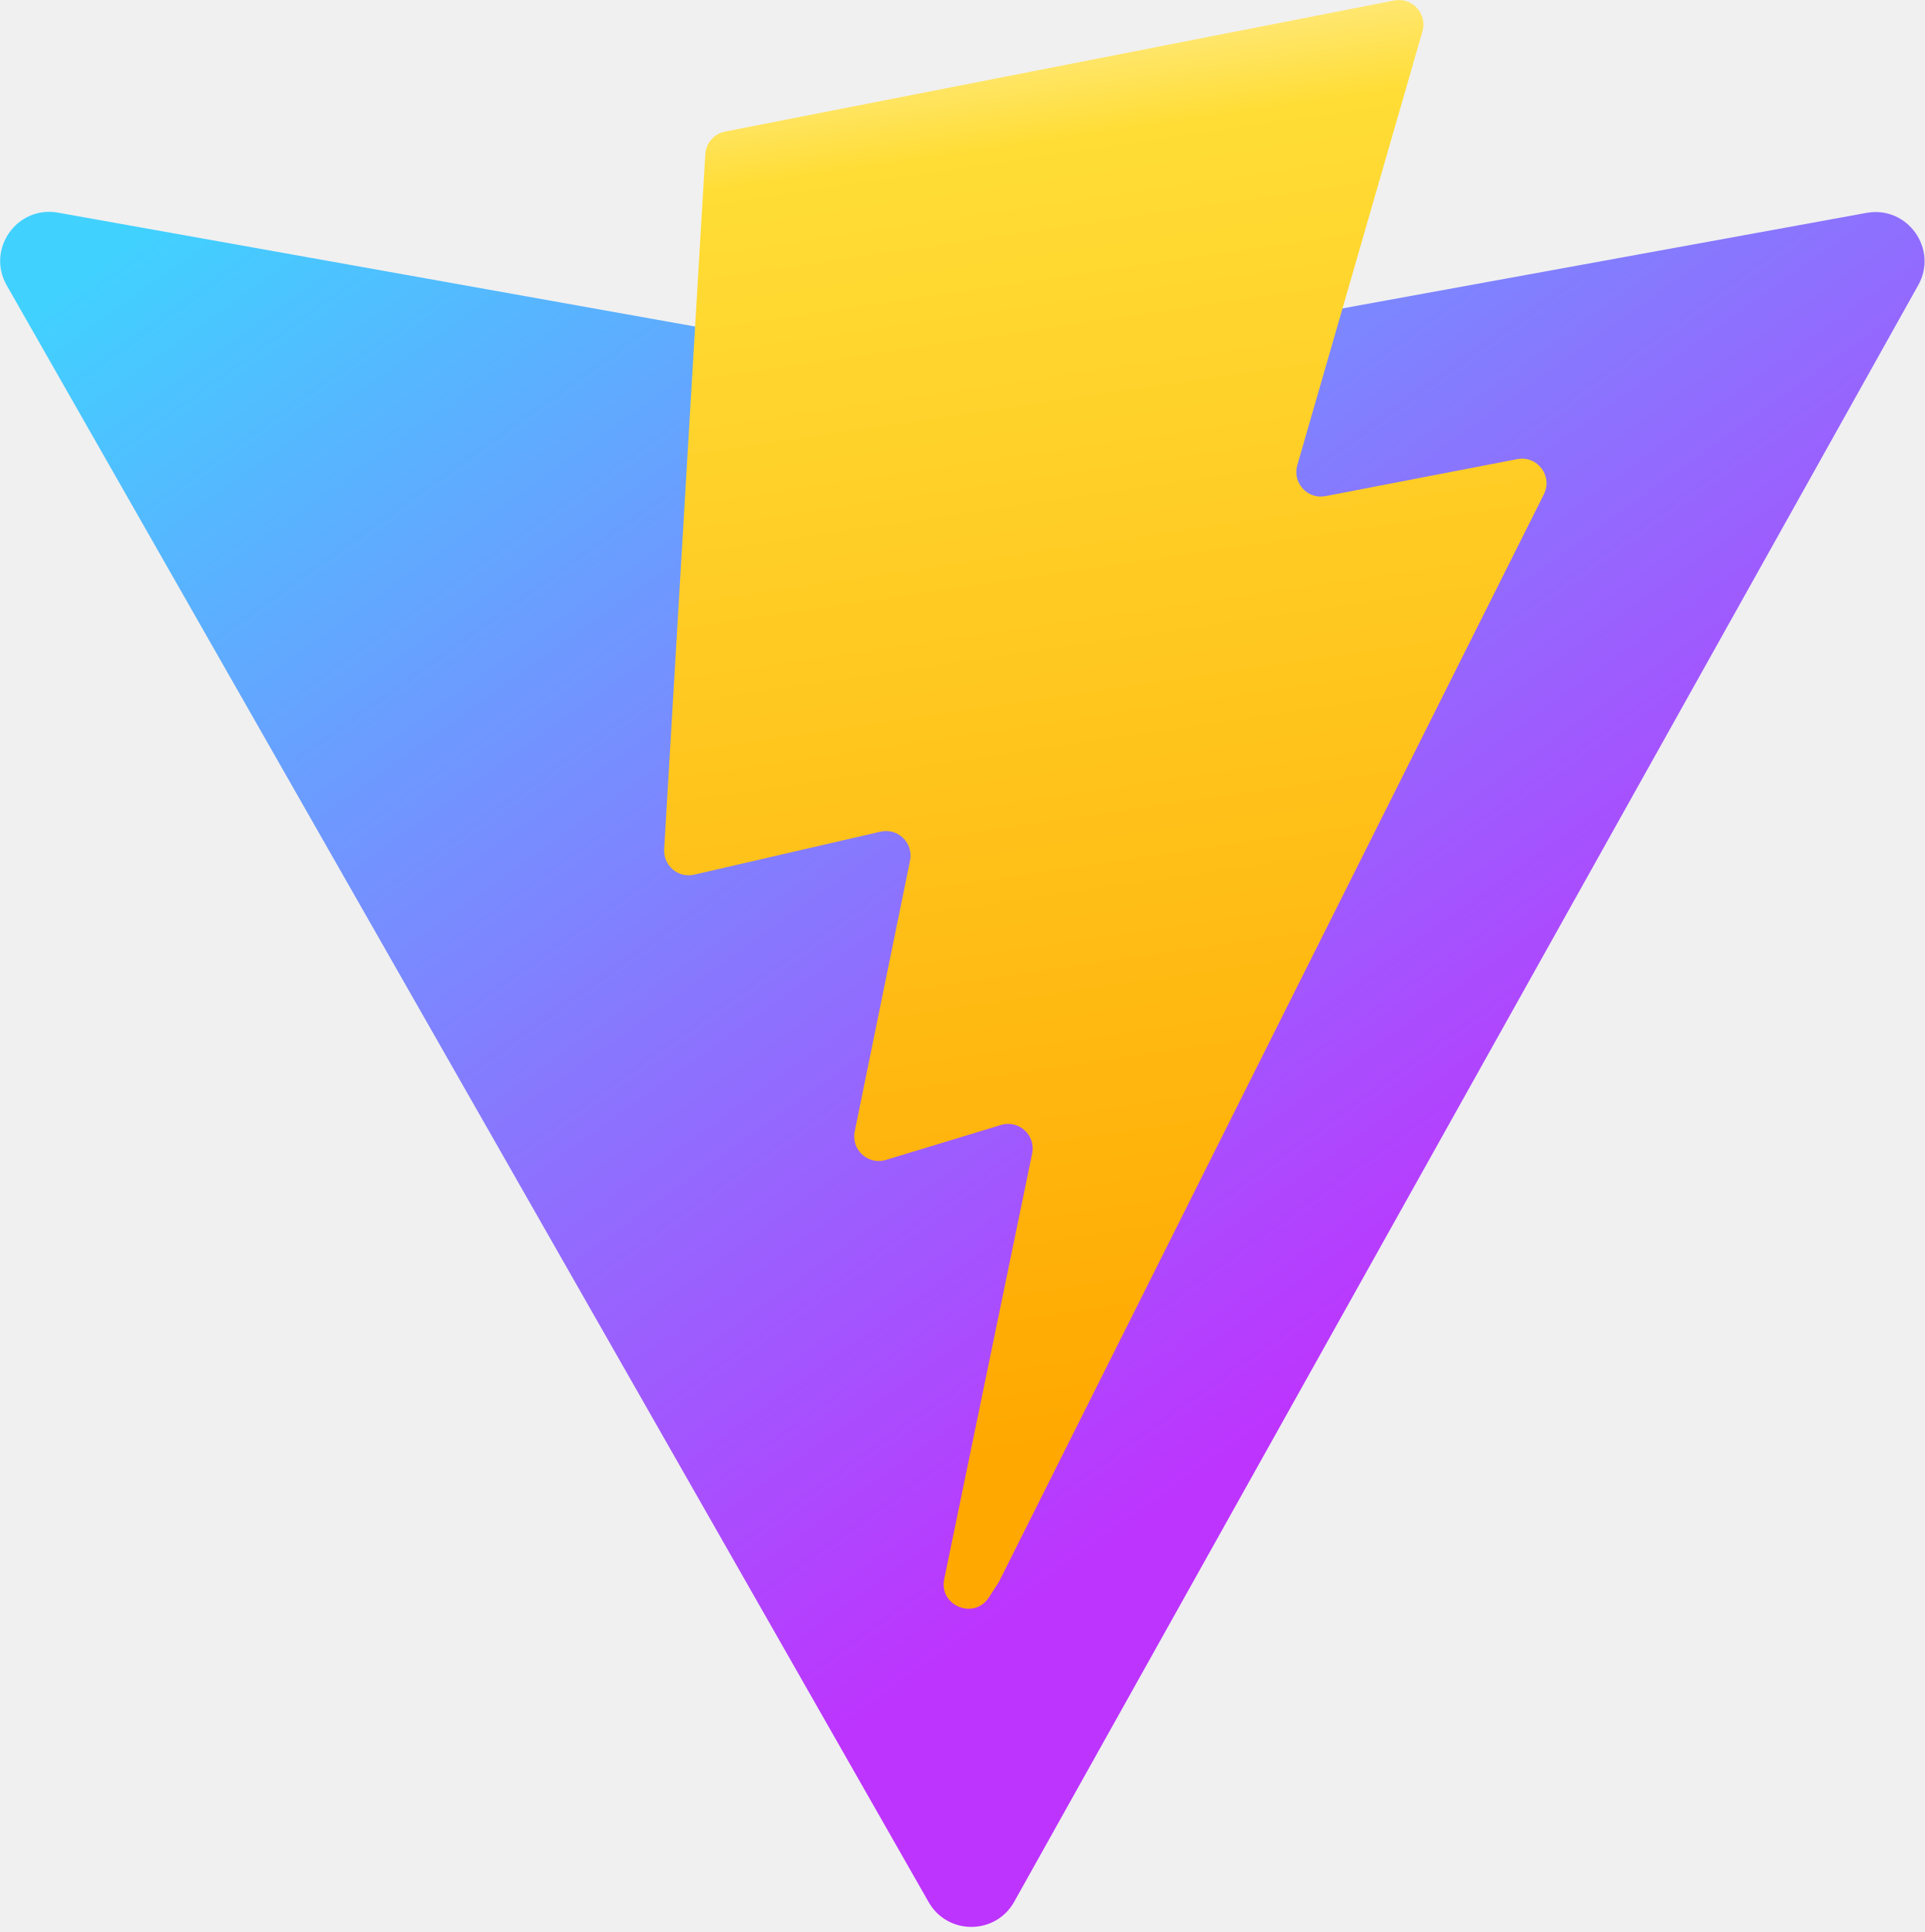
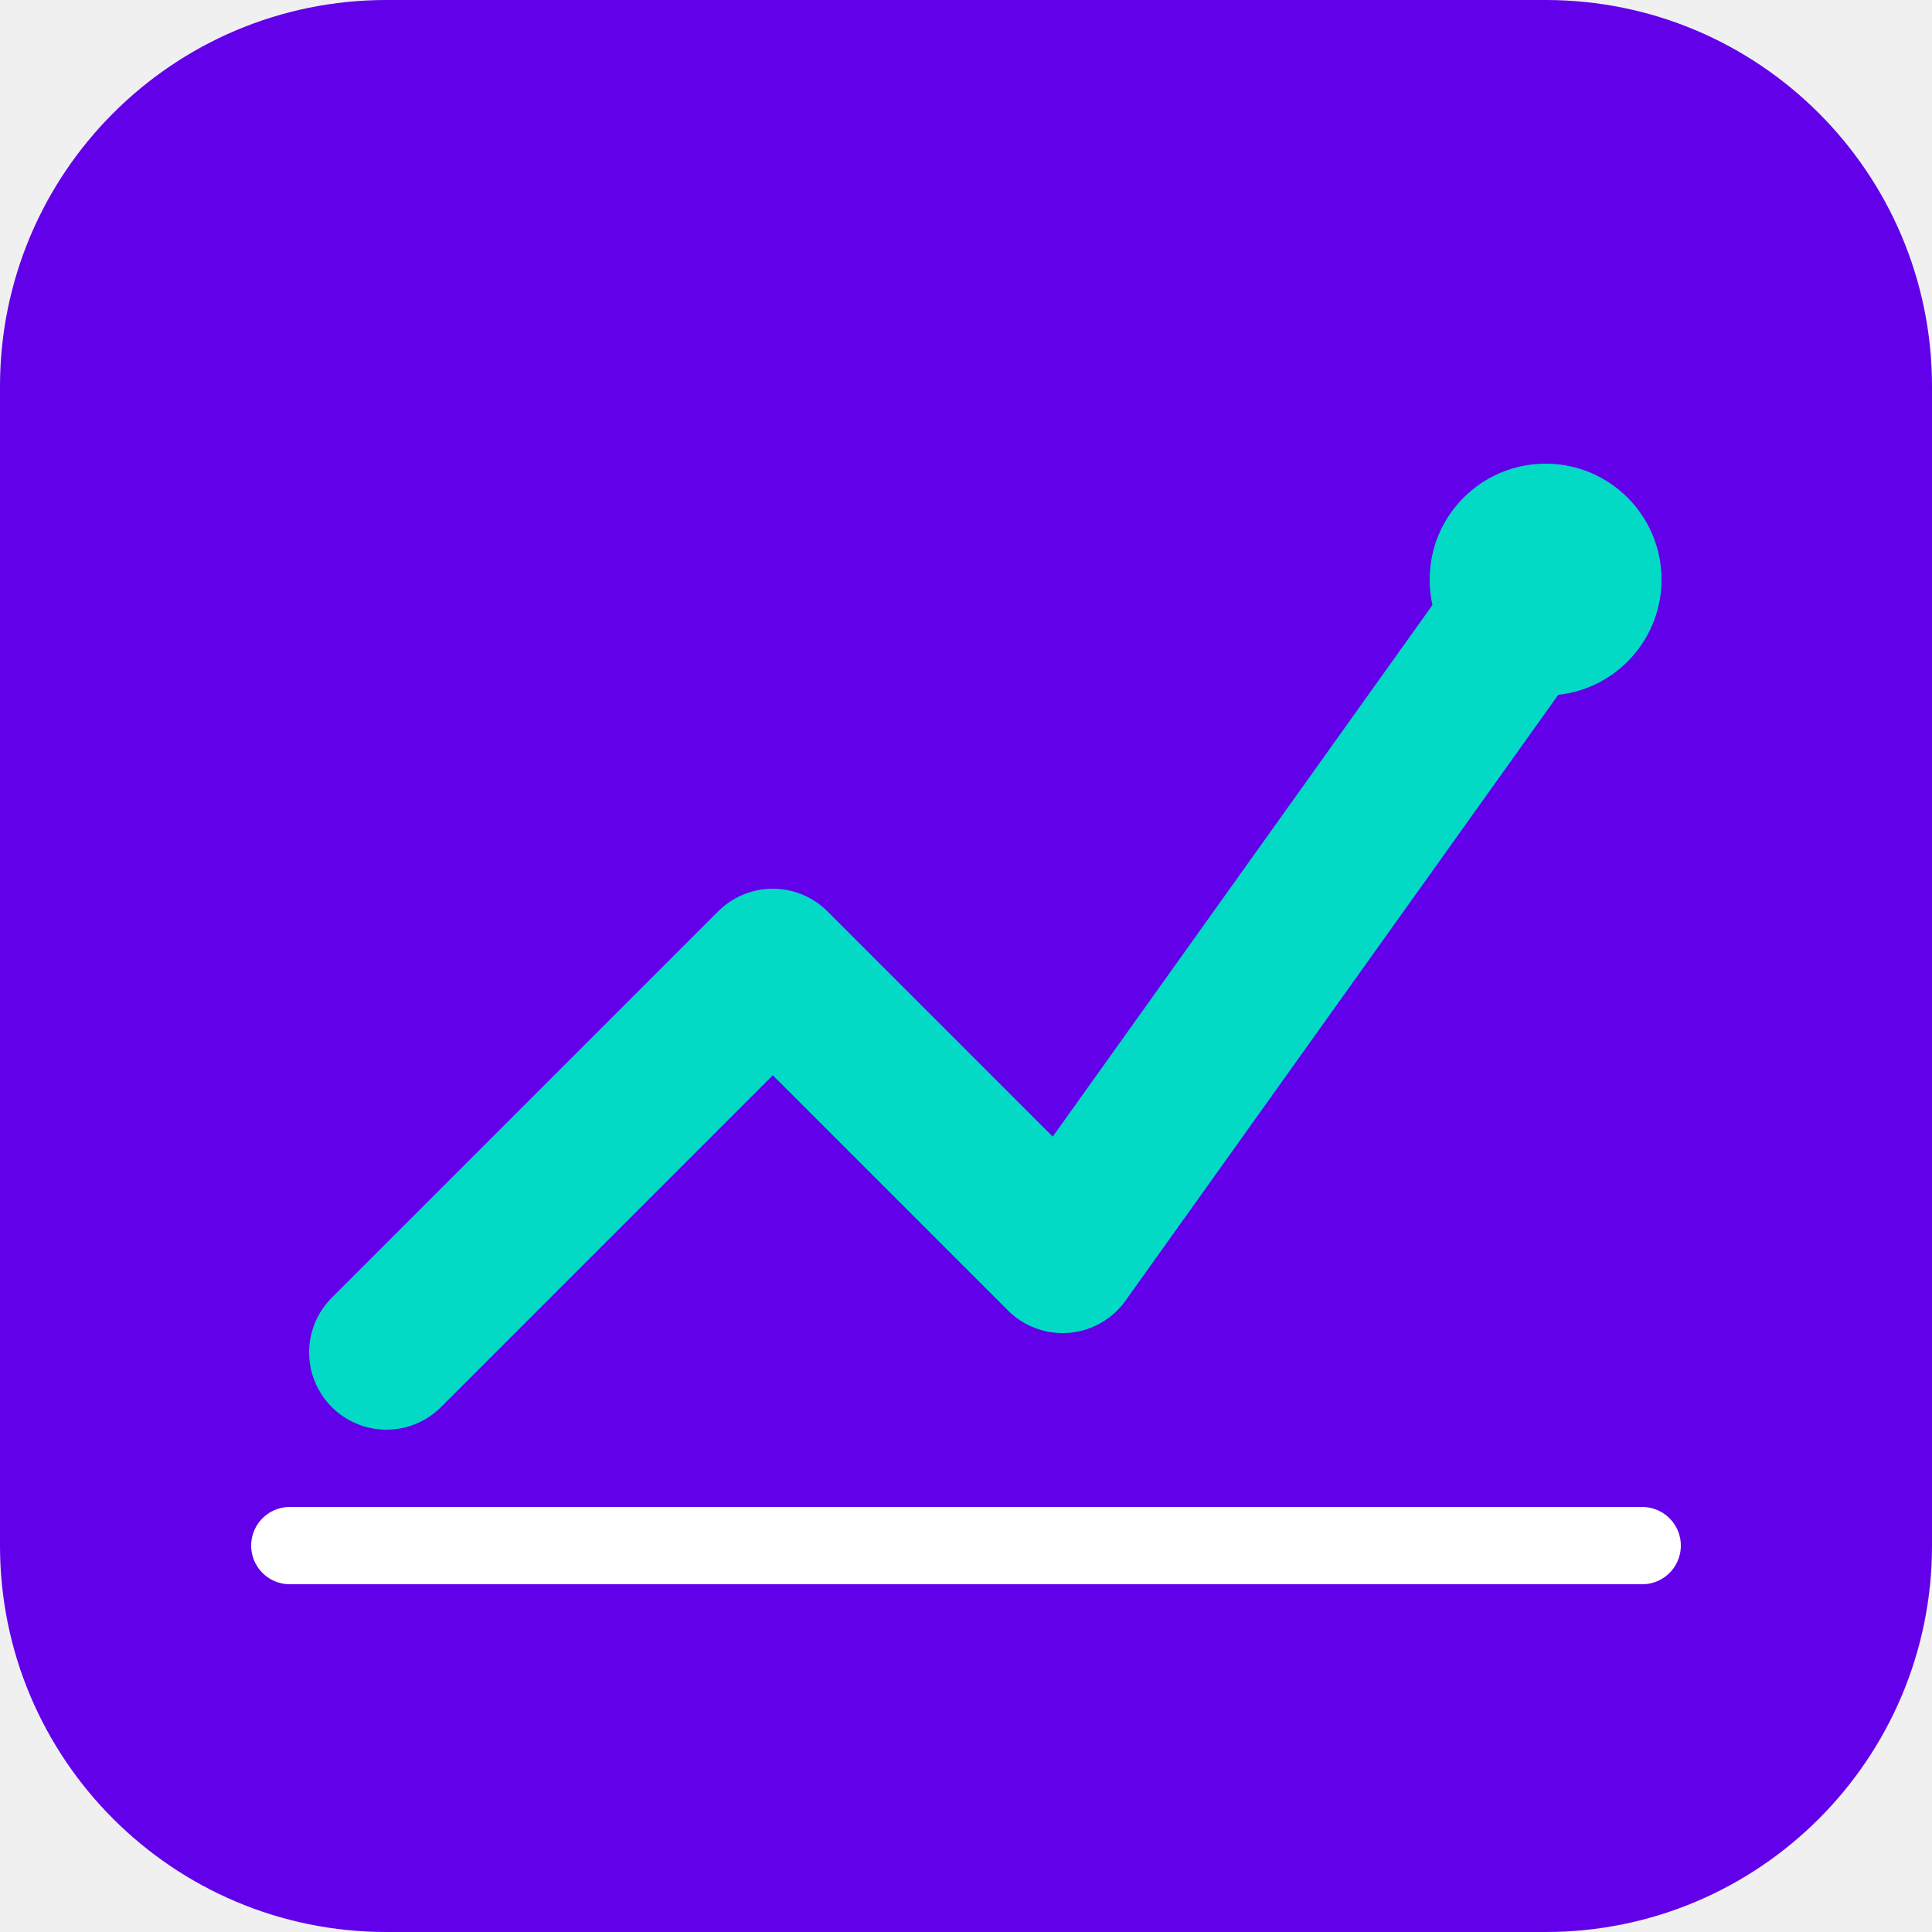
- <svg xmlns="http://www.w3.org/2000/svg" aria-hidden="true" role="img" class="iconify iconify--logos" width="31.88" height="32" preserveAspectRatio="xMidYMid meet" viewBox="0 0 256 257">
-   <defs>
-     <linearGradient id="IconifyId1813088fe1fbc01fb466" x1="-.828%" x2="57.636%" y1="7.652%" y2="78.411%">
-       <stop offset="0%" stop-color="#41D1FF" />
-       <stop offset="100%" stop-color="#BD34FE" />
-     </linearGradient>
-     <linearGradient id="IconifyId1813088fe1fbc01fb467" x1="43.376%" x2="50.316%" y1="2.242%" y2="89.03%">
-       <stop offset="0%" stop-color="#FFEA83" />
-       <stop offset="8.333%" stop-color="#FFDD35" />
-       <stop offset="100%" stop-color="#FFA800" />
-     </linearGradient>
-   </defs>
-   <path fill="url(#IconifyId1813088fe1fbc01fb466)" d="M255.153 37.938L134.897 252.976c-2.483 4.44-8.862 4.466-11.382.048L.875 37.958c-2.746-4.814 1.371-10.646 6.827-9.67l120.385 21.517a6.537 6.537 0 0 0 2.322-.004l117.867-21.483c5.438-.991 9.574 4.796 6.877 9.62Z" />
-   <path fill="url(#IconifyId1813088fe1fbc01fb467)" d="M185.432.063L96.44 17.501a3.268 3.268 0 0 0-2.634 3.014l-5.474 92.456a3.268 3.268 0 0 0 3.997 3.378l24.777-5.718c2.318-.535 4.413 1.507 3.936 3.838l-7.361 36.047c-.495 2.426 1.782 4.5 4.151 3.78l15.304-4.649c2.372-.72 4.652 1.36 4.15 3.788l-11.698 56.621c-.732 3.542 3.979 5.473 5.943 2.437l1.313-2.028l72.516-144.72c1.215-2.423-.88-5.186-3.54-4.672l-25.505 4.922c-2.396.462-4.435-1.77-3.759-4.114l16.646-57.705c.677-2.35-1.37-4.583-3.769-4.113Z" />
+ <svg xmlns="http://www.w3.org/2000/svg" viewBox="0 0 100 100">
+   <rect width="100" height="100" rx="20" fill="#6200ea" />
+   <path d="M20 70 L40 50 L55 65 L80 30" stroke="#03dac6" stroke-width="8" fill="none" stroke-linecap="round" stroke-linejoin="round" />
+   <circle cx="80" cy="30" r="6" fill="#03dac6" />
+   <path d="M15 80 L85 80" stroke="#ffffff" stroke-width="4" stroke-linecap="round" />
</svg>
